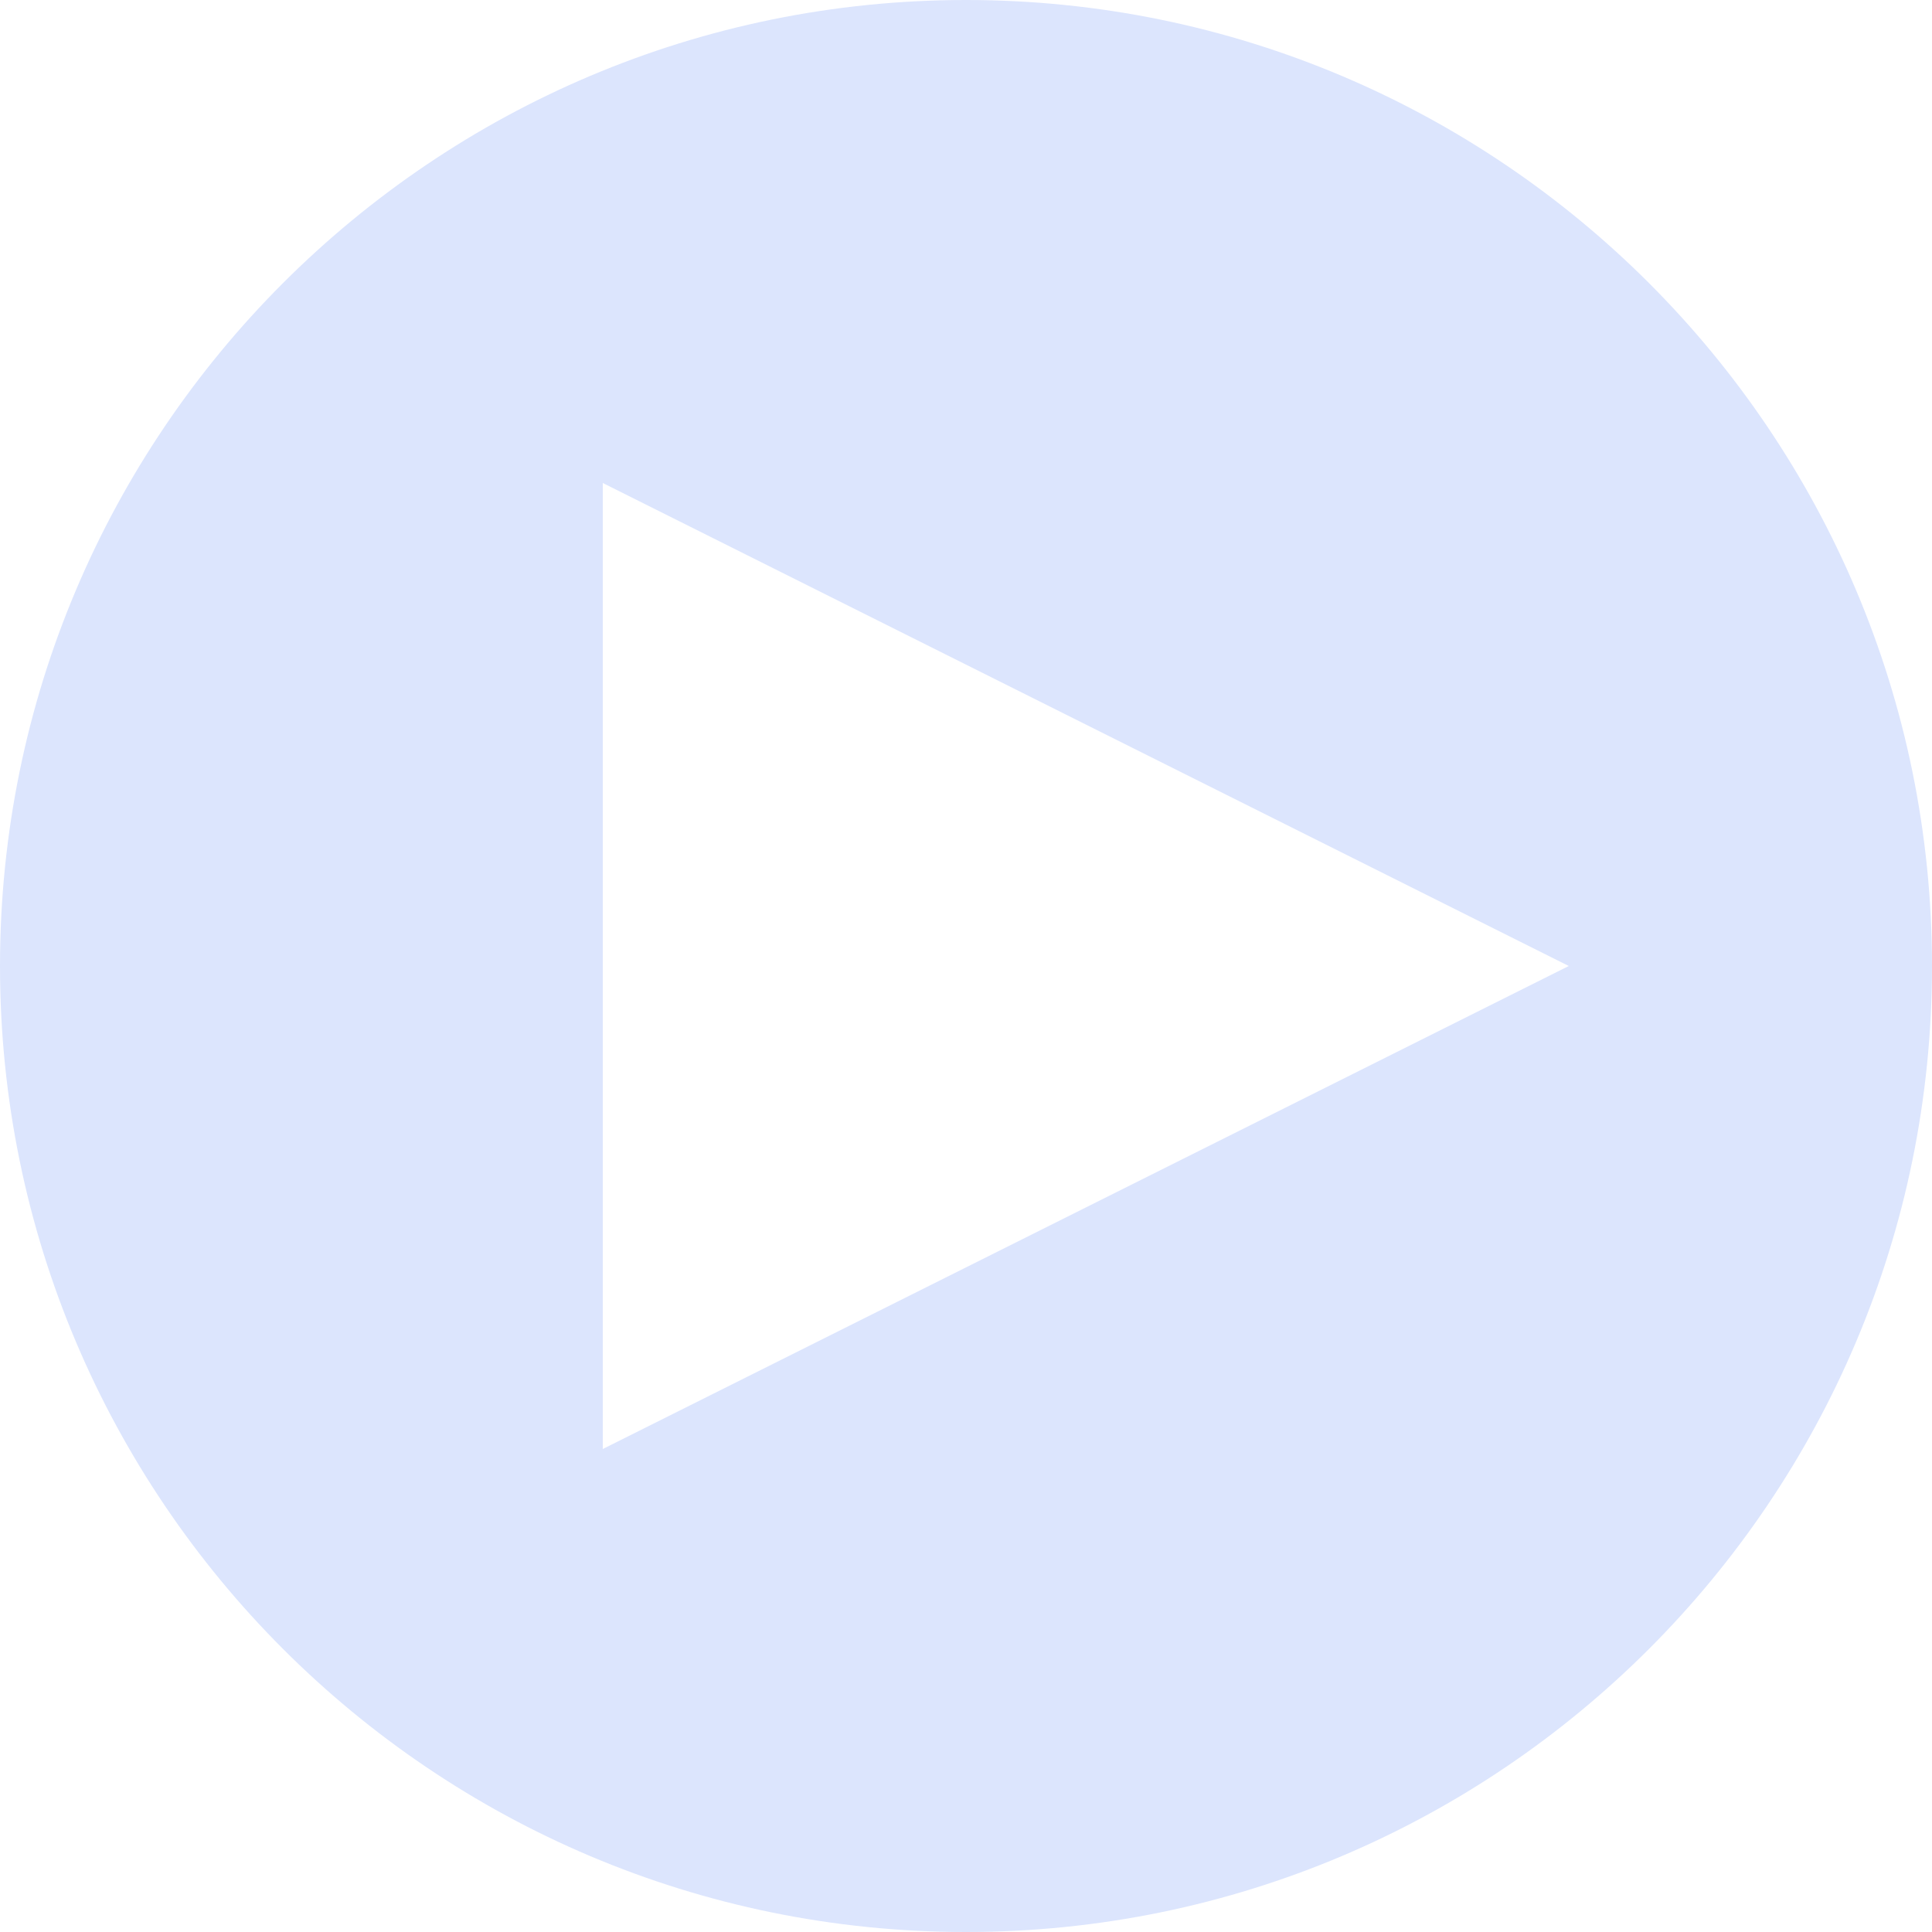
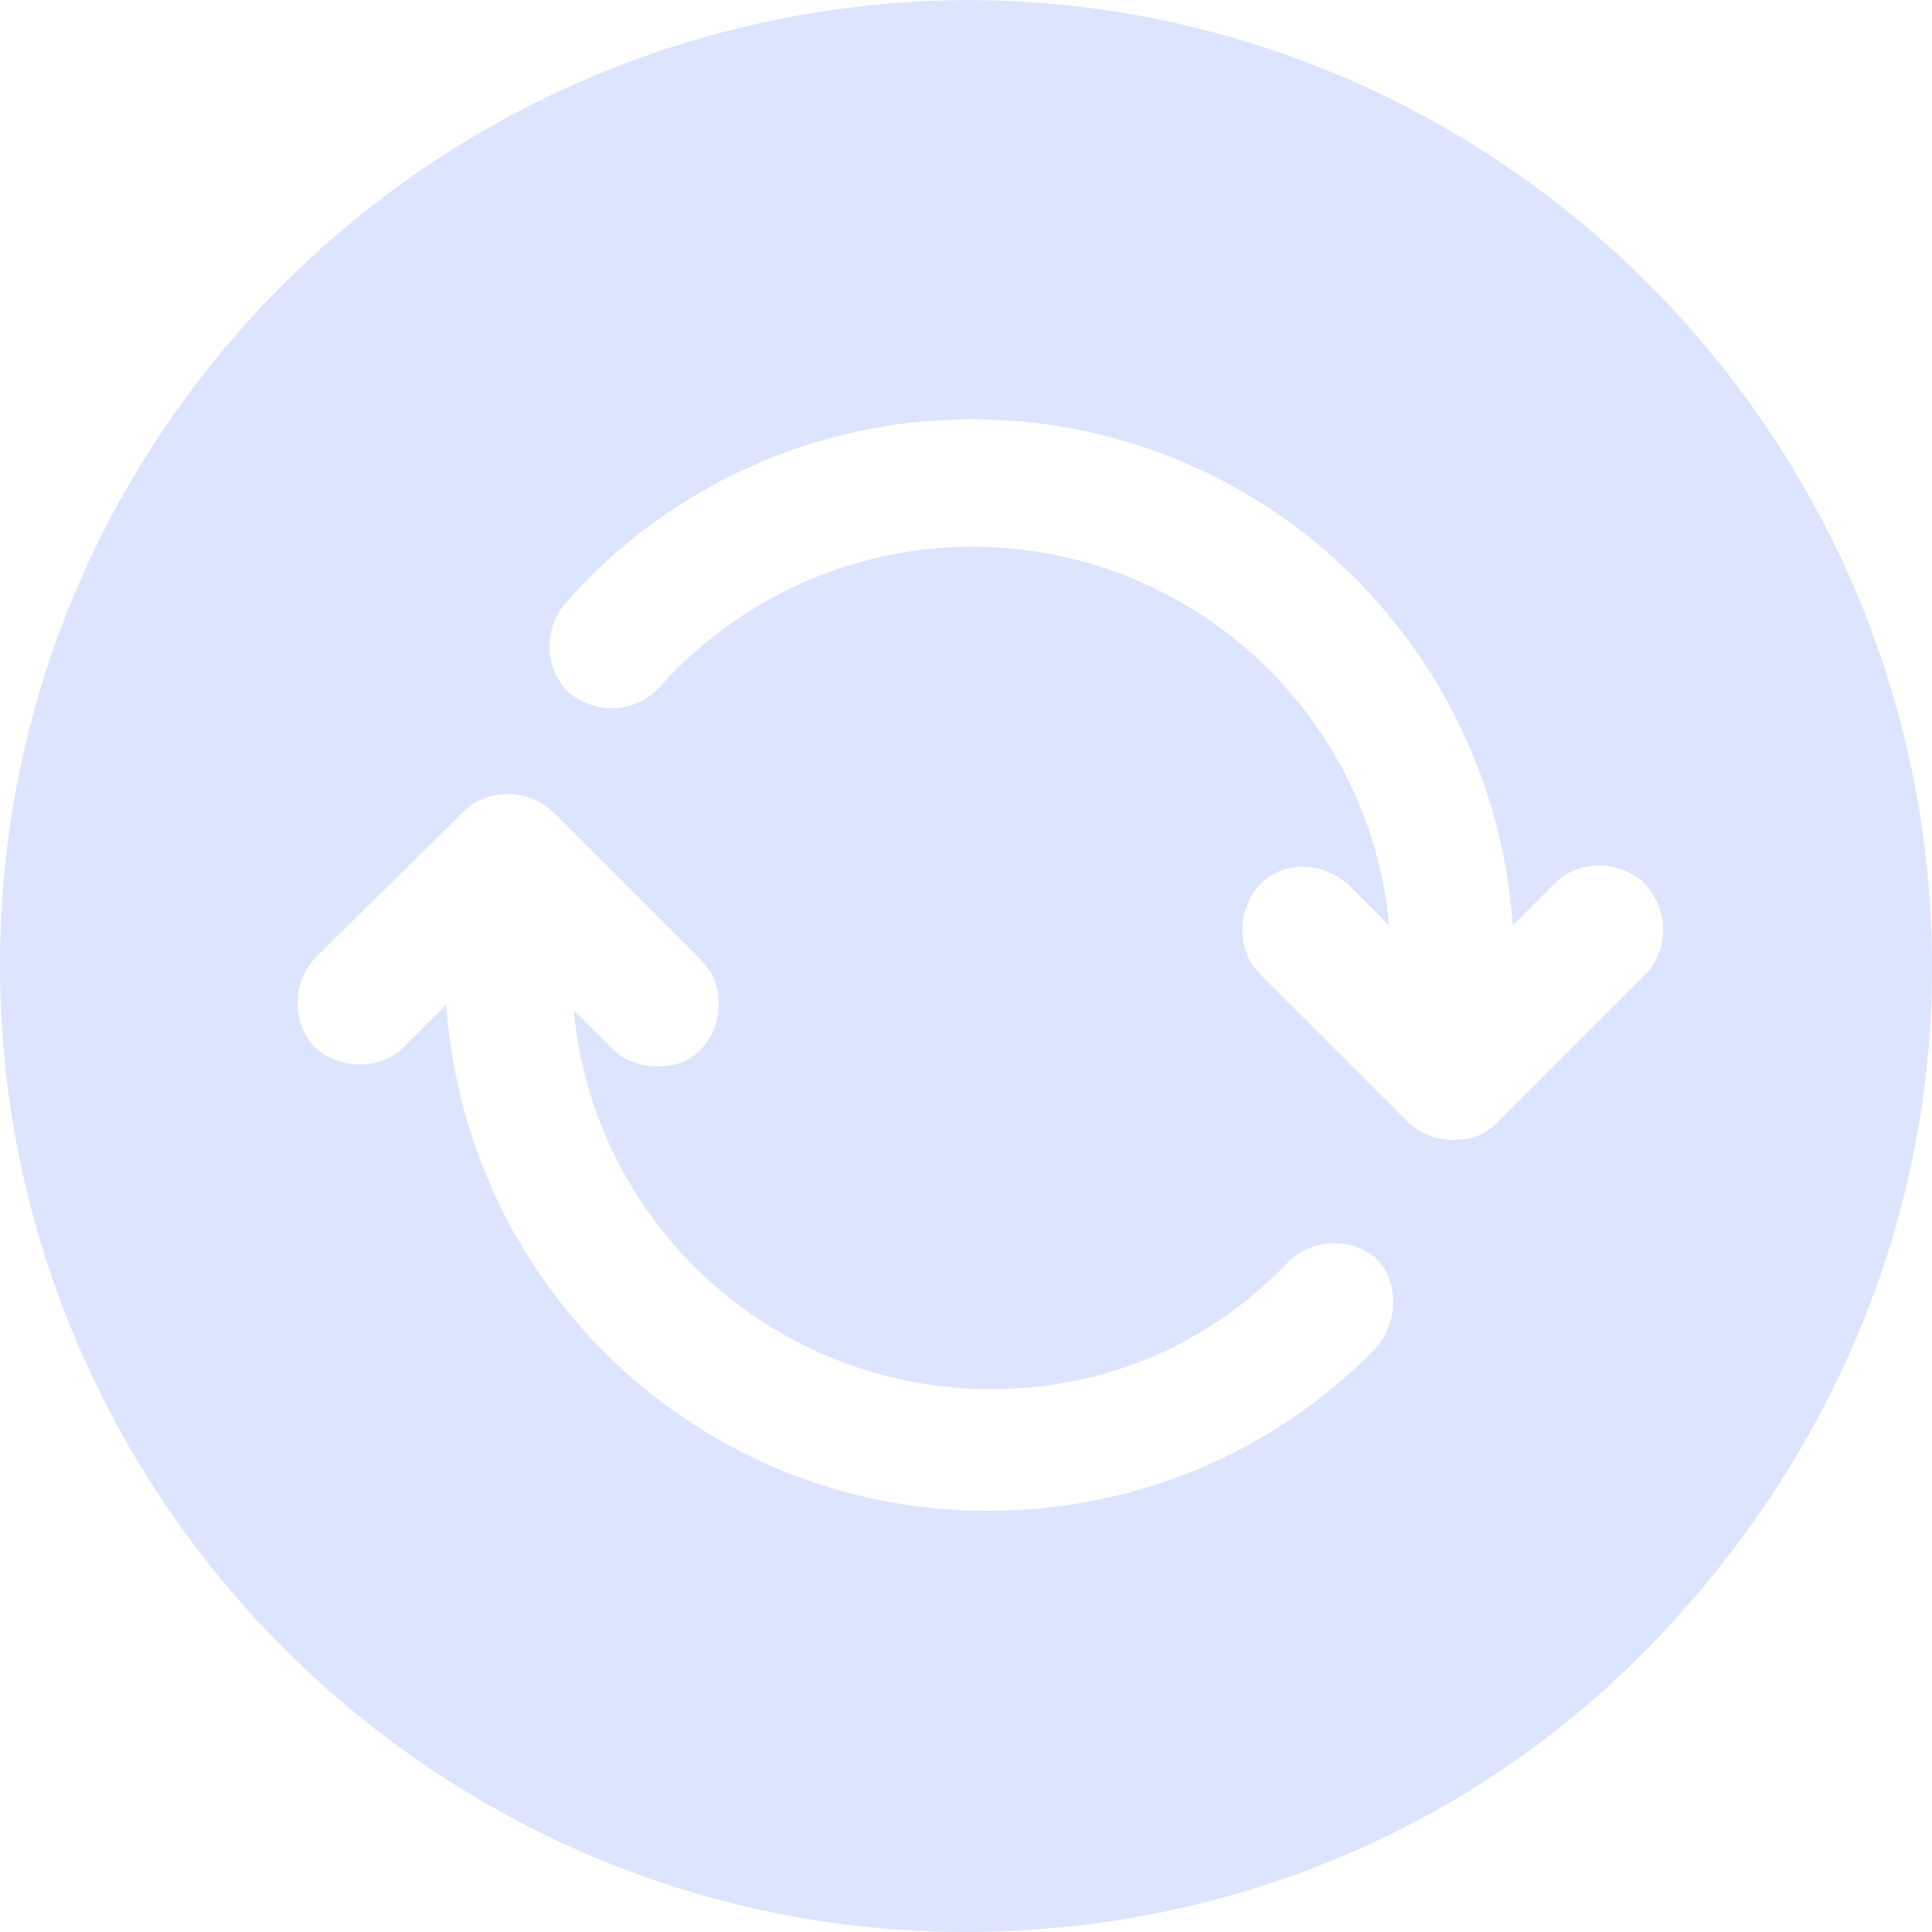
<svg xmlns="http://www.w3.org/2000/svg" version="1.1" id="Layer_1" x="0px" y="0px" viewBox="0 0 100 100" enable-background="new 0 0 100 100" xml:space="preserve">
-   <path fill="#DCE5FD" d="M50,0C22.4,0,0,22.4,0,50s22.4,50,50,50s50-22.4,50-50S77.6,0,50,0z M31.2,75V25l50,25L31.2,75z" />
+   <path fill="#DCE5FD" d="M50,0C22.1,0.2-0.2,22.8,0,50.3C0.2,77.7,22.6,100,50,100h0.3c13.3-0.1,25.9-5.3,35.2-14.9  S100.1,63,100,49.7C99.8,22.3,77.4,0,50,0z M71.2,69.8c-5.3,5.4-12.4,8.4-20.1,8.4c-14.9,0-27-11.6-28-26.2l-2.2,2.2  c-1.2,1.2-3.3,1.2-4.6,0c-1.2-1.2-1.2-3.3,0-4.6L24,42c1.2-1.2,3.3-1.2,4.6,0l7.7,7.7c1.2,1.2,1.2,3.3,0,4.6  c-0.7,0.7-1.4,0.9-2.3,0.9c-0.8,0-1.7-0.3-2.3-0.9l-2-2c1,11,10.3,19.6,21.6,19.6c5.9,0,11.3-2.3,15.4-6.6c1.2-1.2,3.3-1.3,4.6-0.1  C72.4,66.4,72.4,68.4,71.2,69.8z M85.2,50.4l-7.7,7.7c-0.7,0.7-1.4,0.9-2.3,0.9c-0.8,0-1.7-0.3-2.3-0.9l-7.7-7.7  c-1.2-1.2-1.2-3.3,0-4.6s3.3-1.2,4.6,0l2.1,2.1c-1-11-10.3-19.6-21.6-19.6c-6.2,0-12.1,2.7-16.2,7.3c-1.2,1.3-3.2,1.4-4.6,0.3  c-1.3-1.2-1.4-3.2-0.3-4.6c5.3-6.1,13-9.6,21.1-9.6c14.9,0,27,11.6,28,26.2l2.2-2.2c1.2-1.2,3.3-1.2,4.6,0  C86.4,47.1,86.4,49.1,85.2,50.4z" />
</svg>
